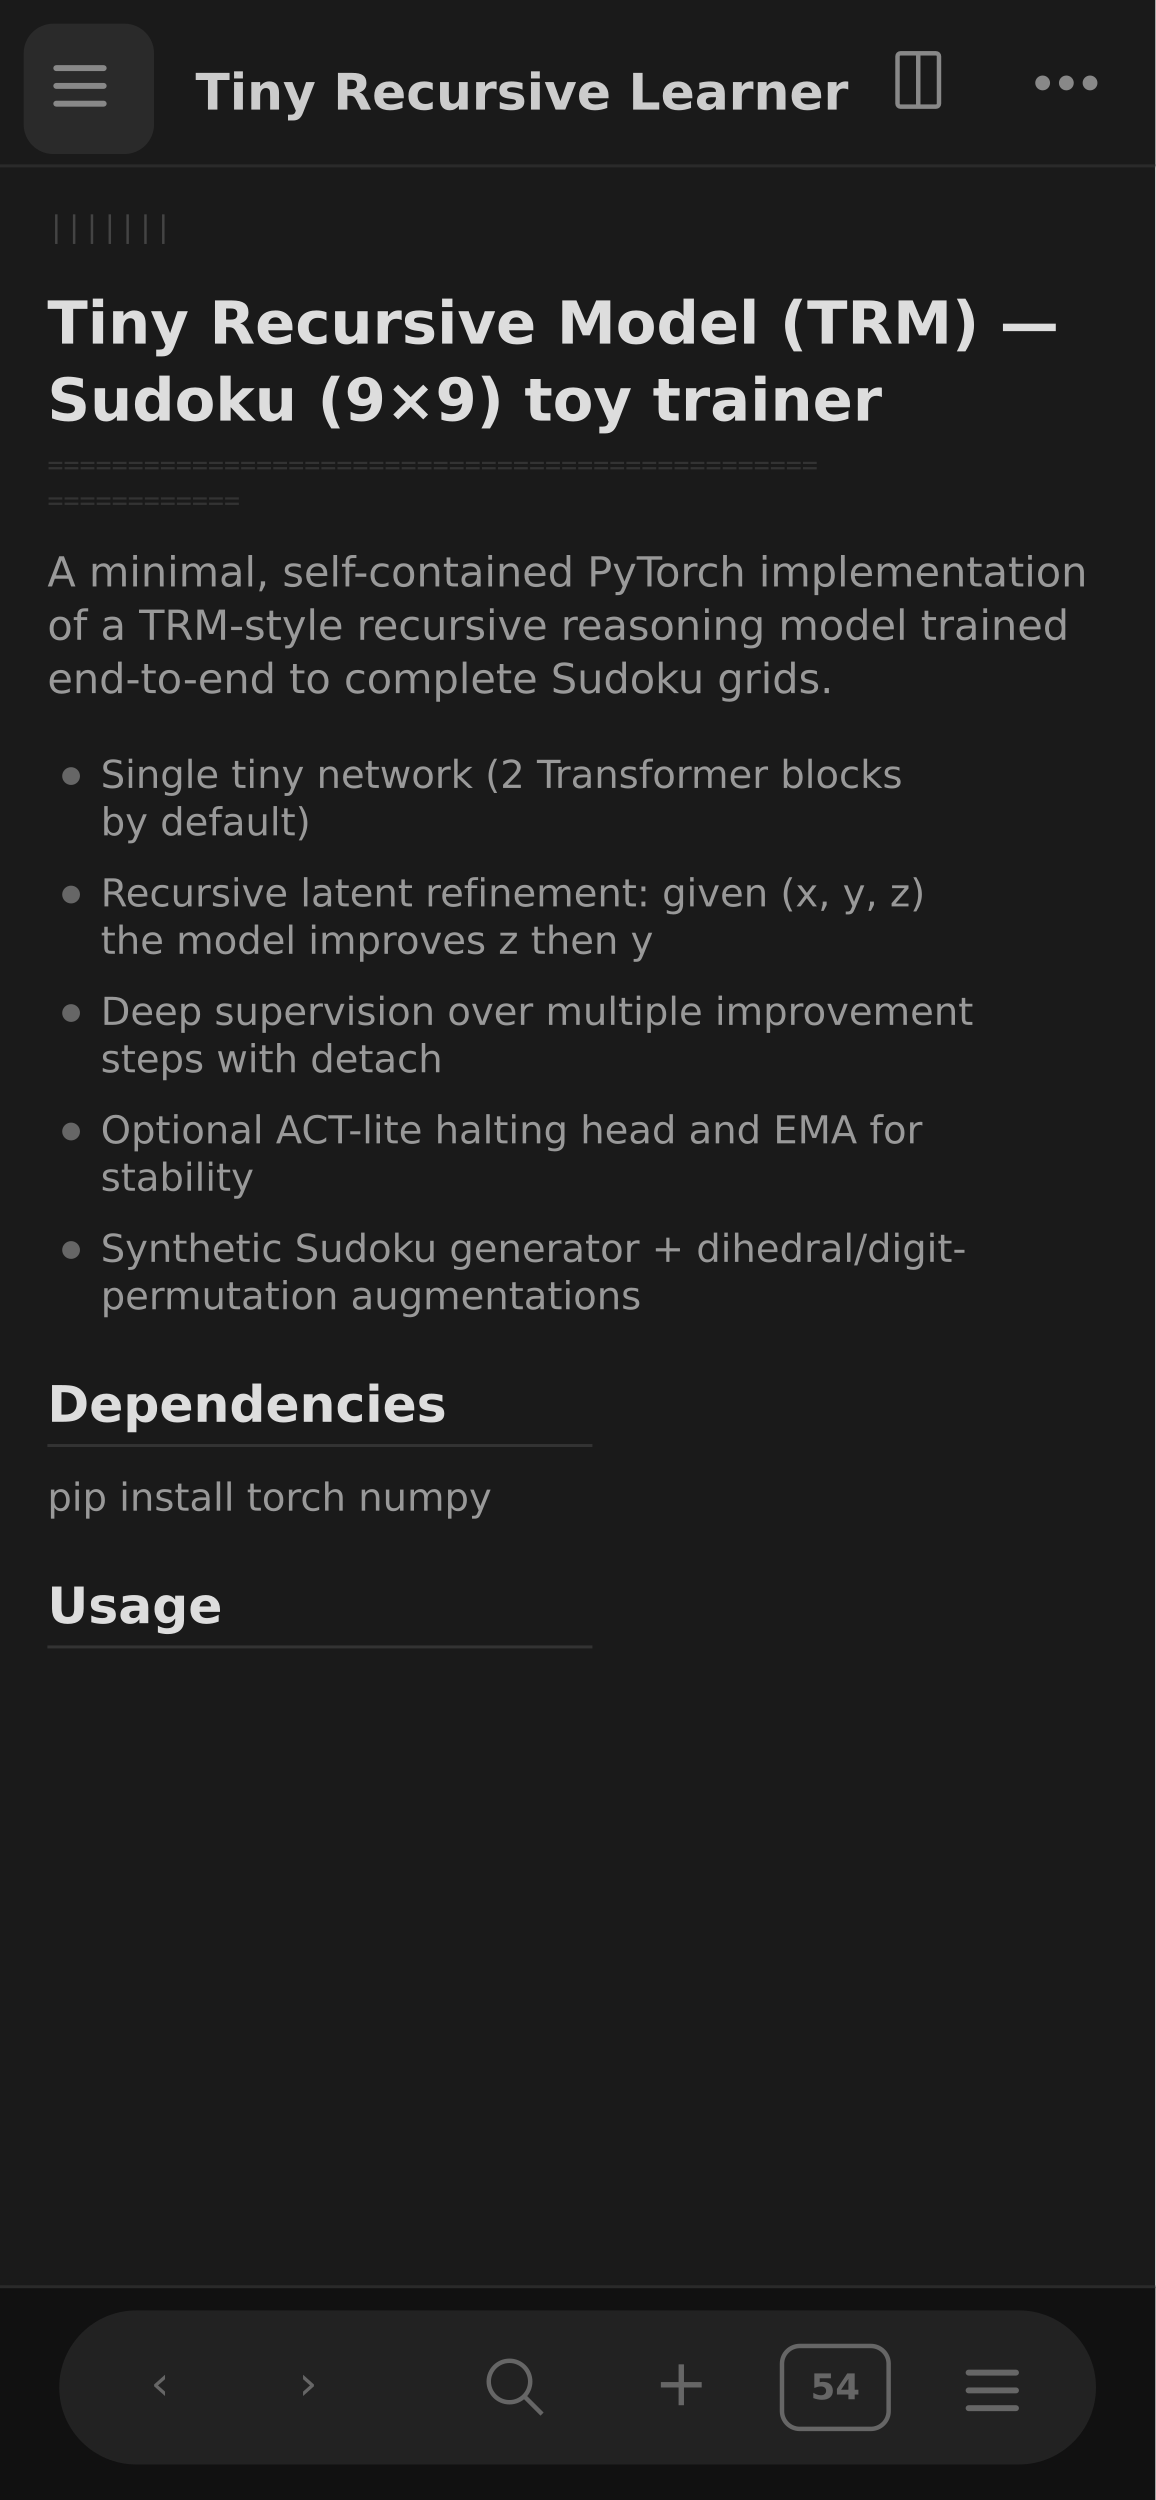
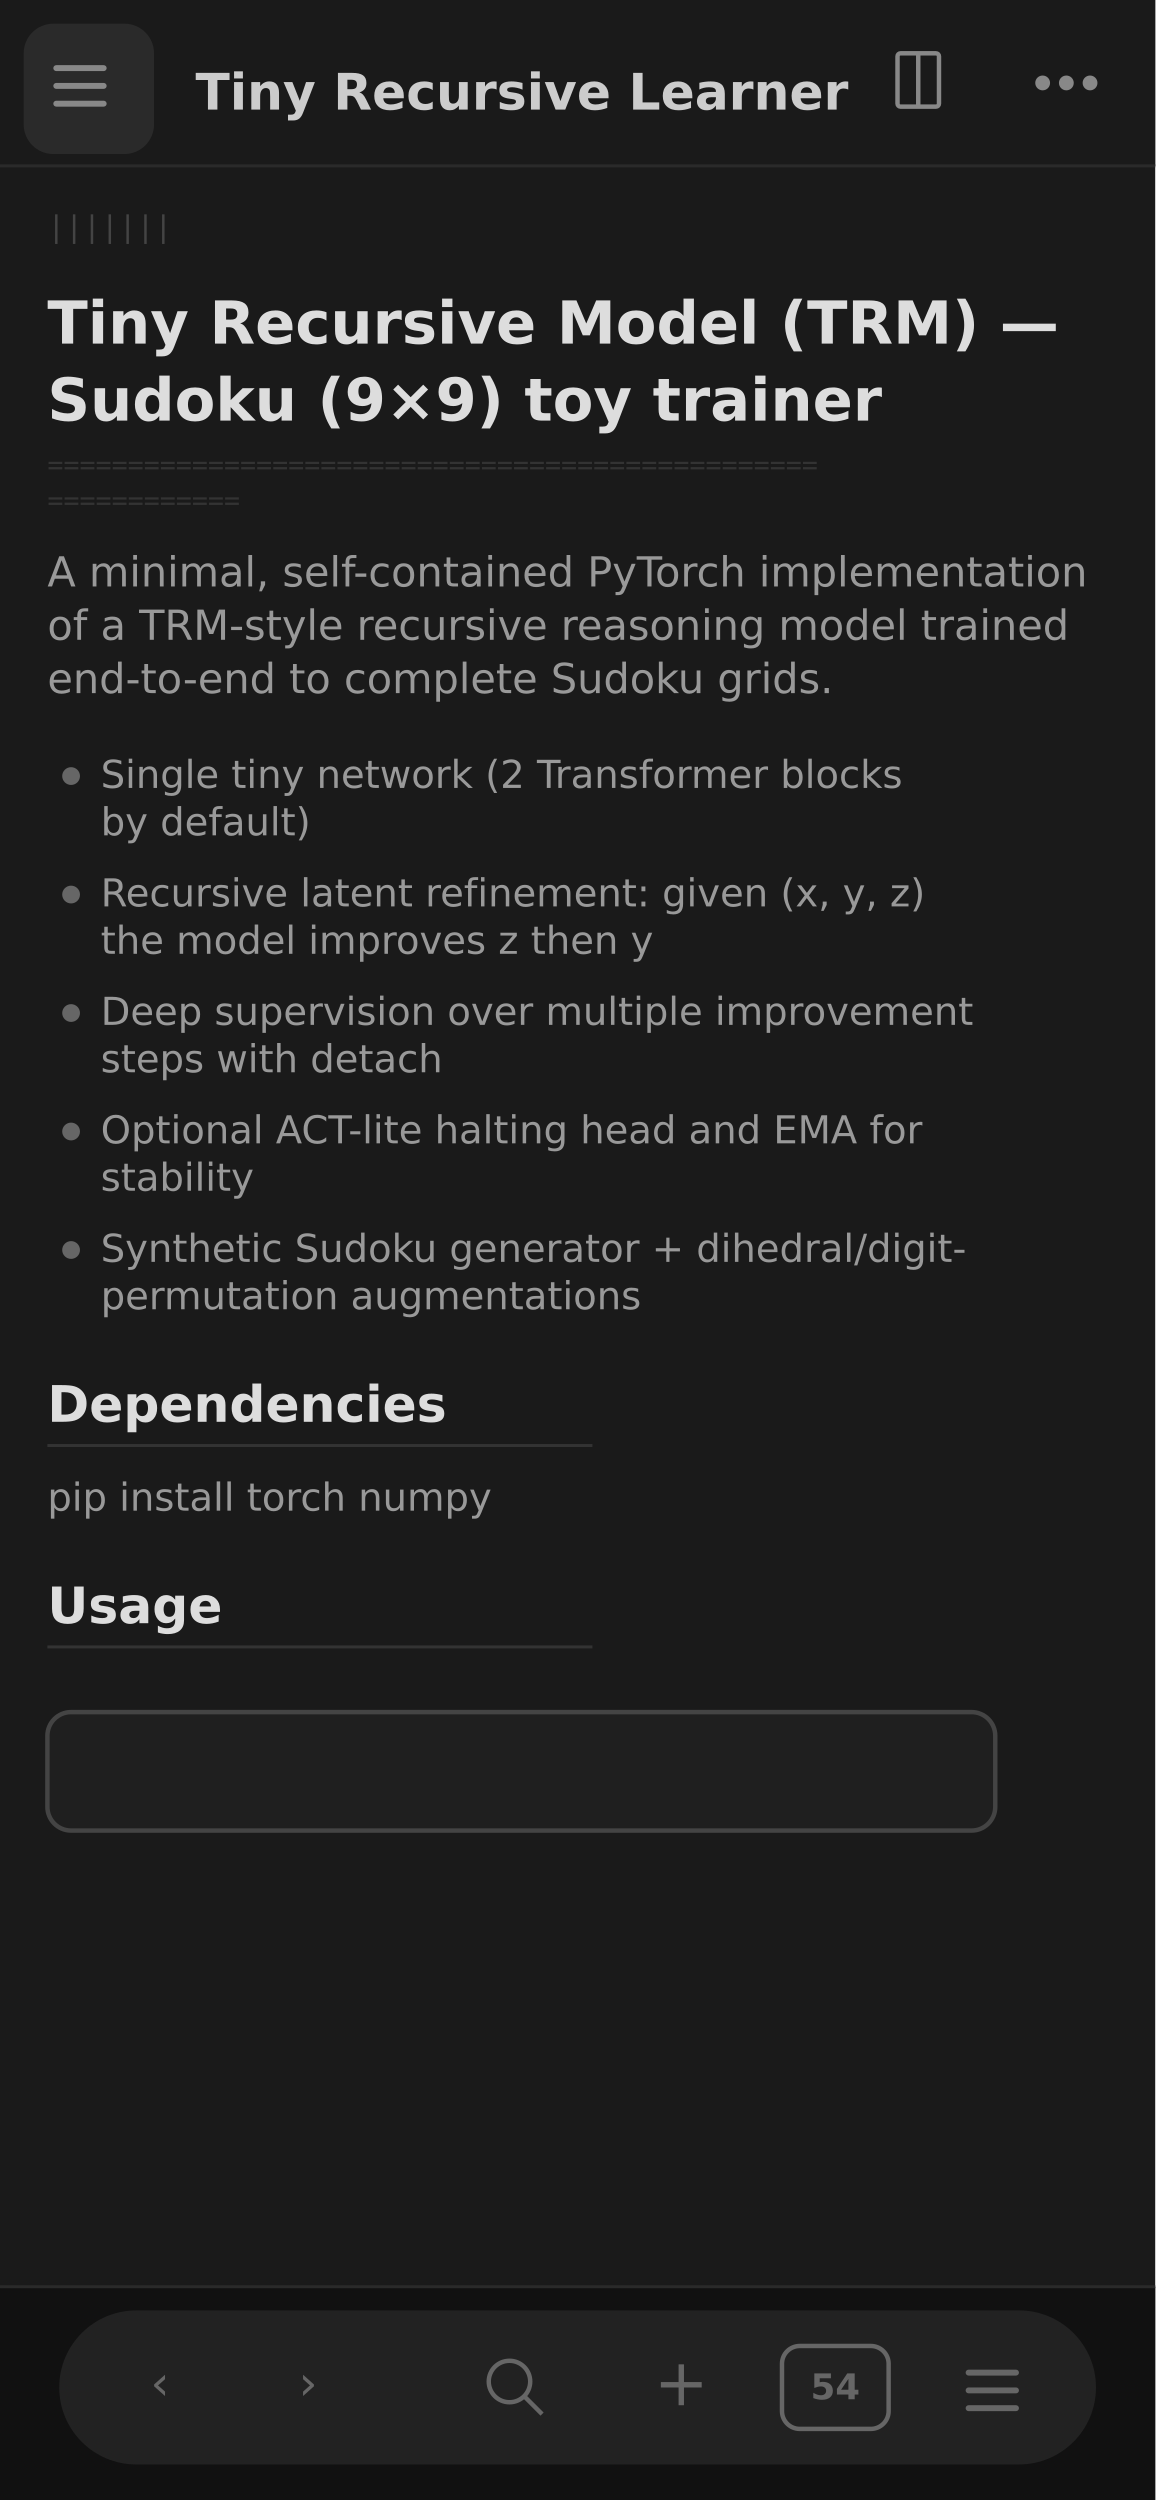
<svg xmlns="http://www.w3.org/2000/svg" xmlns:ns1="http://vbr.dev/ui" width="390" height="844" viewBox="0 0 390 844" style="background:#1a1a1a">
  <g id="vbr-main" ns1:section="main" ns1:show="visible" ns1:nudge-left="240" ns1:nudge-right="0" ns1:nudge-top="0" ns1:nudge-bottom="0">
    <rect x="0" y="0" width="390" height="844" fill="#1a1a1a" />
    <rect x="0" y="0" width="390" height="56" fill="#1a1a1a" />
    <g id="btn_menu" ns1:type="button" ns1:action="show-left-nudge" ns1:hover-fill="#2a2a2a" ns1:mousedown-fill="#333333">
      <rect x="8" y="8" width="44" height="44" rx="10" fill="#2a2a2a" ns1:fill-id="btn_menu_bg" />
      <rect x="18" y="22" width="18" height="2" rx="1" fill="#888888" />
      <rect x="18" y="28" width="18" height="2" rx="1" fill="#888888" />
      <rect x="18" y="34" width="18" height="2" rx="1" fill="#888888" />
    </g>
    <text x="66" y="37" font-family="DejaVu Sans" font-size="17" font-weight="600" fill="#cccccc">Tiny Recursive Learner</text>
    <g id="btn_book" ns1:type="button" ns1:hover-fill="#2a2a2a" ns1:mousedown-fill="#333333">
      <rect x="290" y="10" width="40" height="36" rx="8" fill="transparent" ns1:fill-id="btn_book_bg" />
      <rect x="303" y="18" width="14" height="18" rx="1" fill="none" stroke="#888" stroke-width="1.5" />
      <line x1="310" y1="18" x2="310" y2="36" stroke="#888" stroke-width="1.5" />
    </g>
    <g id="btn_more" ns1:type="button" ns1:action="show-bottom-overlay" ns1:hover-fill="#2a2a2a" ns1:mousedown-fill="#333333">
      <rect x="338" y="10" width="44" height="36" rx="8" fill="transparent" ns1:fill-id="btn_more_bg" />
      <circle cx="352" cy="28" r="2.5" fill="#888888" />
      <circle cx="360" cy="28" r="2.5" fill="#888888" />
      <circle cx="368" cy="28" r="2.5" fill="#888888" />
    </g>
    <line x1="0" y1="56" x2="390" y2="56" stroke="#2a2a2a" stroke-width="1" />
    <text x="16" y="80" font-family="DejaVu Sans Mono" font-size="10" fill="#444444">|||||||</text>
    <text x="16" y="116" font-family="DejaVu Sans" font-size="20" font-weight="700" fill="#dddddd">Tiny Recursive Model (TRM) —</text>
    <text x="16" y="142" font-family="DejaVu Sans" font-size="20" font-weight="700" fill="#dddddd">Sudoku (9×9) toy trainer</text>
    <text x="16" y="160" font-family="DejaVu Sans Mono" font-size="9" fill="#333333">================================================</text>
    <text x="16" y="172" font-family="DejaVu Sans Mono" font-size="9" fill="#333333">============</text>
    <text x="16" y="198" font-family="DejaVu Sans" font-size="14" fill="#999999">A minimal, self-contained PyTorch implementation</text>
    <text x="16" y="216" font-family="DejaVu Sans" font-size="14" fill="#999999">of a TRM-style recursive reasoning model trained</text>
    <text x="16" y="234" font-family="DejaVu Sans" font-size="14" fill="#999999">end-to-end to complete Sudoku grids.</text>
    <circle cx="24" cy="262" r="3" fill="#666666" />
    <text x="34" y="266" font-family="DejaVu Sans" font-size="13" fill="#999999">Single tiny network (2 Transformer blocks</text>
    <text x="34" y="282" font-family="DejaVu Sans" font-size="13" fill="#999999">by default)</text>
    <circle cx="24" cy="302" r="3" fill="#666666" />
    <text x="34" y="306" font-family="DejaVu Sans" font-size="13" fill="#999999">Recursive latent refinement: given (x, y, z)</text>
    <text x="34" y="322" font-family="DejaVu Sans" font-size="13" fill="#999999">the model improves z then y</text>
    <circle cx="24" cy="342" r="3" fill="#666666" />
    <text x="34" y="346" font-family="DejaVu Sans" font-size="13" fill="#999999">Deep supervision over multiple improvement</text>
    <text x="34" y="362" font-family="DejaVu Sans" font-size="13" fill="#999999">steps with detach</text>
    <circle cx="24" cy="382" r="3" fill="#666666" />
    <text x="34" y="386" font-family="DejaVu Sans" font-size="13" fill="#999999">Optional ACT-lite halting head and EMA for</text>
    <text x="34" y="402" font-family="DejaVu Sans" font-size="13" fill="#999999">stability</text>
    <circle cx="24" cy="422" r="3" fill="#666666" />
    <text x="34" y="426" font-family="DejaVu Sans" font-size="13" fill="#999999">Synthetic Sudoku generator + dihedral/digit-</text>
    <text x="34" y="442" font-family="DejaVu Sans" font-size="13" fill="#999999">permutation augmentations</text>
    <text x="16" y="480" font-family="DejaVu Sans" font-size="17" font-weight="700" fill="#dddddd">Dependencies</text>
    <line x1="16" y1="488" x2="200" y2="488" stroke="#333333" stroke-width="1" />
    <text x="16" y="510" font-family="DejaVu Sans" font-size="13" fill="#999999">pip install torch numpy</text>
    <text x="16" y="548" font-family="DejaVu Sans" font-size="17" font-weight="700" fill="#dddddd">Usage</text>
    <line x1="16" y1="556" x2="200" y2="556" stroke="#333333" stroke-width="1" />
+     <g id="input_notes" ns1:type="input" ns1:text-id="input_notes_text" ns1:cursor-id="input_notes_cursor" ns1:value="" ns1:cursor-pos="0" ns1:focused-stroke="#6aa9ff" ns1:normal-stroke="#444444" ns1:max-length="32">
+       <rect id="input_notes_bg" x="16" y="578" width="320" height="40" rx="8" fill="#1f1f1f" stroke="#444444" stroke-width="1.5" ns1:fill-id="input_notes_bg" />
+       <text id="input_notes_text" x="28" y="604" font-family="DejaVu Sans" font-size="14" fill="#dddddd" />
+       <rect id="input_notes_cursor" x="28" y="587" width="2" height="22" fill="#dddddd" display="none" />
+     </g>
    <rect x="0" y="772" width="390" height="72" rx="0" fill="#111111" />
    <line x1="0" y1="772" x2="390" y2="772" stroke="#2a2a2a" stroke-width="1" />
    <rect x="20" y="780" width="350" height="52" rx="26" fill="#222222" />
    <g id="btn_back" ns1:type="button" ns1:hover-fill="#2a2a2a" ns1:mousedown-fill="#333333">
      <rect x="32" y="788" width="44" height="36" rx="8" fill="transparent" ns1:fill-id="btn_back_bg" />
      <text x="54" y="810" font-family="DejaVu Sans" font-size="16" fill="#666666" text-anchor="middle">‹</text>
    </g>
    <g id="btn_fwd" ns1:type="button" ns1:hover-fill="#2a2a2a" ns1:mousedown-fill="#333333">
      <rect x="82" y="788" width="44" height="36" rx="8" fill="transparent" ns1:fill-id="btn_fwd_bg" />
      <text x="104" y="810" font-family="DejaVu Sans" font-size="16" fill="#666666" text-anchor="middle">›</text>
    </g>
    <g id="btn_search" ns1:type="button" ns1:hover-fill="#2a2a2a" ns1:mousedown-fill="#333333">
      <rect x="152" y="788" width="44" height="36" rx="8" fill="transparent" ns1:fill-id="btn_search_bg" />
      <circle cx="172" cy="804" r="7" fill="none" stroke="#666666" stroke-width="1.5" />
      <line x1="177" y1="809" x2="183" y2="815" stroke="#666666" stroke-width="1.5" />
    </g>
    <g id="btn_new" ns1:type="button" ns1:hover-fill="#2a2a2a" ns1:mousedown-fill="#333333">
      <rect x="208" y="788" width="44" height="36" rx="8" fill="transparent" ns1:fill-id="btn_new_bg" />
      <text x="230" y="812" font-family="DejaVu Sans" font-size="22" fill="#666666" text-anchor="middle">+</text>
    </g>
    <g id="btn_tabs" ns1:type="button" ns1:hover-fill="#2a2a2a" ns1:mousedown-fill="#333333">
      <rect x="264" y="792" width="36" height="28" rx="6" fill="transparent" stroke="#666666" stroke-width="1.5" ns1:fill-id="btn_tabs_bg" />
      <text x="282" y="810" font-family="DejaVu Sans" font-size="12" font-weight="600" fill="#666666" text-anchor="middle">54</text>
    </g>
    <g id="btn_menu2" ns1:type="button" ns1:action="show-bottom-overlay" ns1:hover-fill="#2a2a2a" ns1:mousedown-fill="#333333">
      <rect x="316" y="788" width="44" height="36" rx="8" fill="transparent" ns1:fill-id="btn_menu2_bg" />
      <rect x="326" y="800" width="18" height="2" rx="1" fill="#666666" />
      <rect x="326" y="806" width="18" height="2" rx="1" fill="#666666" />
      <rect x="326" y="812" width="18" height="2" rx="1" fill="#666666" />
    </g>
  </g>
  <g id="vbr-left" ns1:section="left" ns1:show="hidden" display="none" ns1:width="240">
    <rect x="0" y="0" width="240" height="844" fill="#111111" />
    <rect x="0" y="0" width="240" height="56" fill="#111111" />
    <text x="20" y="36" font-family="DejaVu Sans" font-size="15" font-weight="600" fill="#cccccc">Files</text>
    <g id="file_christmas" ns1:type="button" ns1:hover-fill="#1e1e1e" ns1:mousedown-fill="#252525">
      <rect x="0" y="64" width="240" height="36" fill="transparent" ns1:fill-id="file_christmas_bg" />
      <text x="16" y="87" font-family="DejaVu Sans" font-size="14" fill="#cccccc">Christmas Tree Packing</text>
    </g>
    <g id="file_clakker" ns1:type="button" ns1:hover-fill="#1e1e1e" ns1:mousedown-fill="#252525">
      <rect x="0" y="100" width="240" height="36" fill="transparent" ns1:fill-id="file_clakker_bg" />
      <text x="16" y="123" font-family="DejaVu Sans" font-size="14" fill="#cccccc">Clakker spec</text>
    </g>
    <g id="file_claudecode" ns1:type="button" ns1:hover-fill="#1e1e1e" ns1:mousedown-fill="#252525">
      <rect x="0" y="136" width="240" height="36" fill="transparent" ns1:fill-id="file_claudecode_bg" />
      <text x="16" y="159" font-family="DejaVu Sans" font-size="14" fill="#cccccc">Claude Code MD files</text>
    </g>
    <g id="file_claudedoc" ns1:type="button" ns1:hover-fill="#1e1e1e" ns1:mousedown-fill="#252525">
      <rect x="0" y="172" width="240" height="36" fill="transparent" ns1:fill-id="file_claudedoc_bg" />
      <text x="16" y="195" font-family="DejaVu Sans" font-size="14" fill="#cccccc">Claude DOC processing</text>
    </g>
    <g id="file_claudepdf" ns1:type="button" ns1:hover-fill="#1e1e1e" ns1:mousedown-fill="#252525">
      <rect x="0" y="208" width="240" height="36" fill="transparent" ns1:fill-id="file_claudepdf_bg" />
      <text x="16" y="231" font-family="DejaVu Sans" font-size="14" fill="#cccccc">Claude PDF processing</text>
    </g>
    <g id="file_claudeppt" ns1:type="button" ns1:hover-fill="#1e1e1e" ns1:mousedown-fill="#252525">
      <rect x="0" y="244" width="240" height="36" fill="transparent" ns1:fill-id="file_claudeppt_bg" />
      <text x="16" y="267" font-family="DejaVu Sans" font-size="14" fill="#cccccc">Claude PPT processing</text>
    </g>
    <g id="file_claudesoul" ns1:type="button" ns1:hover-fill="#1e1e1e" ns1:mousedown-fill="#252525">
      <rect x="0" y="280" width="240" height="36" fill="transparent" ns1:fill-id="file_claudesoul_bg" />
      <text x="16" y="303" font-family="DejaVu Sans" font-size="14" fill="#cccccc">Claude Soul</text>
    </g>
    <g id="file_claudexlsx" ns1:type="button" ns1:hover-fill="#1e1e1e" ns1:mousedown-fill="#252525">
      <rect x="0" y="316" width="240" height="36" fill="transparent" ns1:fill-id="file_claudexlsx_bg" />
      <text x="16" y="339" font-family="DejaVu Sans" font-size="14" fill="#cccccc">Claude XLSX processing</text>
    </g>
    <g id="file_creativity" ns1:type="button" ns1:hover-fill="#1e1e1e" ns1:mousedown-fill="#252525">
      <rect x="0" y="352" width="240" height="36" fill="transparent" ns1:fill-id="file_creativity_bg" />
      <text x="16" y="375" font-family="DejaVu Sans" font-size="14" fill="#cccccc">Creativity App</text>
    </g>
    <g id="file_cv" ns1:type="button" ns1:hover-fill="#1e1e1e" ns1:mousedown-fill="#252525">
      <rect x="0" y="388" width="240" height="36" fill="transparent" ns1:fill-id="file_cv_bg" />
      <text x="16" y="411" font-family="DejaVu Sans" font-size="14" fill="#cccccc">CV Len Hoare</text>
    </g>
    <rect x="234" y="100" width="3" height="120" rx="2" fill="#333333" />
    <rect x="0" y="756" width="240" height="88" fill="#0d0d0d" />
    <line x1="0" y1="756" x2="240" y2="756" stroke="#2a2a2a" stroke-width="1" />
    <g id="btn_left_edit" ns1:type="button" ns1:hover-fill="#1e1e1e" ns1:mousedown-fill="#252525">
      <rect x="8" y="764" width="36" height="36" rx="6" fill="transparent" ns1:fill-id="btn_left_edit_bg" />
      <rect x="18" y="776" width="14" height="16" rx="1" fill="none" stroke="#666" stroke-width="1.5" />
      <line x1="22" y1="773" x2="26" y2="777" stroke="#666" stroke-width="1.5" />
    </g>
    <g id="btn_left_folder" ns1:type="button" ns1:hover-fill="#1e1e1e" ns1:mousedown-fill="#252525">
      <rect x="52" y="764" width="36" height="36" rx="6" fill="transparent" ns1:fill-id="btn_left_folder_bg" />
      <rect x="62" y="774" width="16" height="12" rx="2" fill="none" stroke="#666" stroke-width="1.5" />
      <path d="M62 776 L66 772 L70 772 L70 774" fill="none" stroke="#666" stroke-width="1.5" />
    </g>
    <g id="btn_left_sort" ns1:type="button" ns1:hover-fill="#1e1e1e" ns1:mousedown-fill="#252525">
      <rect x="96" y="764" width="36" height="36" rx="6" fill="transparent" ns1:fill-id="btn_left_sort_bg" />
      <line x1="107" y1="776" x2="121" y2="776" stroke="#666" stroke-width="1.5" />
      <line x1="107" y1="782" x2="118" y2="782" stroke="#666" stroke-width="1.5" />
      <line x1="107" y1="788" x2="115" y2="788" stroke="#666" stroke-width="1.5" />
      <polyline points="118,771 122,776 118,781" fill="none" stroke="#666" stroke-width="1.5" />
    </g>
    <g id="btn_left_layout" ns1:type="button" ns1:hover-fill="#1e1e1e" ns1:mousedown-fill="#252525">
      <rect x="140" y="764" width="36" height="36" rx="6" fill="transparent" ns1:fill-id="btn_left_layout_bg" />
      <rect x="150" y="773" width="16" height="18" rx="2" fill="none" stroke="#666" stroke-width="1.5" />
    </g>
    <g id="btn_left_close" ns1:type="button" ns1:action="hide-left" ns1:hover-fill="#1e1e1e" ns1:mousedown-fill="#252525">
      <rect x="184" y="764" width="36" height="36" rx="6" fill="transparent" ns1:fill-id="btn_left_close_bg" />
      <line x1="194" y1="776" x2="210" y2="792" stroke="#666" stroke-width="1.5" />
      <line x1="210" y1="776" x2="194" y2="792" stroke="#666" stroke-width="1.5" />
    </g>
    <rect x="8" y="806" width="180" height="28" rx="6" fill="#1a1a1a" />
    <text x="36" y="824" font-family="DejaVu Sans" font-size="13" fill="#888888">Files</text>
    <rect x="14" y="814" width="14" height="10" rx="2" fill="none" stroke="#666" stroke-width="1.2" />
    <text x="8" y="844" font-family="DejaVu Sans" font-size="11" fill="#555555">Main  ↓   103 files, 16 folders</text>
  </g>
  <g id="vbr-right" ns1:section="right" ns1:show="hidden" display="none" ns1:width="240">
    <rect x="150" y="0" width="240" height="844" fill="#111111" />
    <text x="166" y="36" font-family="DejaVu Sans" font-size="15" font-weight="600" fill="#cccccc">Right Panel</text>
  </g>
  <g id="vbr-top" ns1:section="top" ns1:show="hidden" display="none" ns1:height="200">
    <rect x="0" y="0" width="390" height="200" fill="#111111" />
    <text x="16" y="36" font-family="DejaVu Sans" font-size="15" font-weight="600" fill="#cccccc">Top Panel</text>
  </g>
  <g id="vbr-bottom" ns1:section="bottom" ns1:show="hidden" display="none" ns1:height="420">
    <rect x="0" y="0" width="390" height="844" fill="#000000" fill-opacity="0.5" ns1:type="dismiss" ns1:action="hide-bottom" />
    <rect x="0" y="424" width="390" height="420" rx="16" ry="16" fill="#1e1e1e" />
    <rect x="175" y="436" width="40" height="4" rx="2" fill="#444444" />
    <g id="menu_newbase" ns1:type="button" ns1:hover-fill="#252525" ns1:mousedown-fill="#2e2e2e">
      <rect x="8" y="452" width="374" height="48" rx="10" fill="#252525" ns1:fill-id="menu_newbase_bg" />
      <rect x="22" y="466" width="18" height="14" rx="2" fill="none" stroke="#888" stroke-width="1.5" />
      <line x1="22" y1="471" x2="30" y2="471" stroke="#888" stroke-width="1.2" />
      <line x1="22" y1="475" x2="28" y2="475" stroke="#888" stroke-width="1.2" />
      <text x="52" y="481" font-family="DejaVu Sans" font-size="15" fill="#cccccc">Create new base</text>
    </g>
    <g id="menu_switcher" ns1:type="button" ns1:hover-fill="#252525" ns1:mousedown-fill="#2e2e2e">
      <rect x="8" y="508" width="374" height="48" rx="10" fill="transparent" ns1:fill-id="menu_switcher_bg" />
      <circle cx="31" cy="532" r="8" fill="none" stroke="#888" stroke-width="1.5" />
      <line x1="37" y1="538" x2="43" y2="544" stroke="#888" stroke-width="1.5" />
      <text x="52" y="537" font-family="DejaVu Sans" font-size="15" fill="#cccccc">Open quick switcher</text>
    </g>
    <g id="menu_graph" ns1:type="button" ns1:hover-fill="#252525" ns1:mousedown-fill="#2e2e2e">
      <rect x="8" y="560" width="374" height="48" rx="10" fill="transparent" ns1:fill-id="menu_graph_bg" />
      <circle cx="27" cy="584" r="4" fill="none" stroke="#888" stroke-width="1.5" />
      <circle cx="39" cy="578" r="3" fill="none" stroke="#888" stroke-width="1.5" />
      <circle cx="39" cy="590" r="3" fill="none" stroke="#888" stroke-width="1.5" />
      <line x1="31" y1="582" x2="36" y2="579" stroke="#888" stroke-width="1.2" />
      <line x1="31" y1="586" x2="36" y2="589" stroke="#888" stroke-width="1.2" />
      <text x="52" y="589" font-family="DejaVu Sans" font-size="15" fill="#cccccc">Open graph view</text>
    </g>
    <g id="menu_canvas" ns1:type="button" ns1:hover-fill="#252525" ns1:mousedown-fill="#2e2e2e">
      <rect x="8" y="612" width="374" height="48" rx="10" fill="transparent" ns1:fill-id="menu_canvas_bg" />
      <rect x="20" y="626" width="10" height="10" rx="1" fill="none" stroke="#888" stroke-width="1.5" />
      <rect x="32" y="626" width="10" height="10" rx="1" fill="none" stroke="#888" stroke-width="1.5" />
      <rect x="20" y="638" width="10" height="10" rx="1" fill="none" stroke="#888" stroke-width="1.5" />
      <rect x="32" y="638" width="10" height="10" rx="1" fill="none" stroke="#888" stroke-width="1.5" />
      <text x="52" y="641" font-family="DejaVu Sans" font-size="15" fill="#cccccc">Create new canvas</text>
    </g>
    <g id="menu_daily" ns1:type="button" ns1:hover-fill="#252525" ns1:mousedown-fill="#2e2e2e">
      <rect x="8" y="664" width="374" height="48" rx="10" fill="transparent" ns1:fill-id="menu_daily_bg" />
      <rect x="20" y="676" width="20" height="20" rx="3" fill="none" stroke="#888" stroke-width="1.5" />
      <line x1="20" y1="682" x2="40" y2="682" stroke="#888" stroke-width="1.2" />
      <text x="27" y="694" font-family="DejaVu Sans" font-size="8" fill="#888888">15</text>
      <text x="52" y="693" font-family="DejaVu Sans" font-size="15" fill="#cccccc">Open today's daily note</text>
    </g>
    <g id="menu_cmd" ns1:type="button" ns1:hover-fill="#252525" ns1:mousedown-fill="#2e2e2e">
      <rect x="8" y="716" width="374" height="48" rx="10" fill="transparent" ns1:fill-id="menu_cmd_bg" />
      <text x="20" y="745" font-family="DejaVu Sans Mono" font-size="14" fill="#888888">&gt;_</text>
      <text x="52" y="745" font-family="DejaVu Sans" font-size="15" fill="#cccccc">Open command palette</text>
    </g>
    <g id="menu_close" ns1:type="button" ns1:action="hide-bottom" ns1:hover-fill="#252525" ns1:mousedown-fill="#2e2e2e">
      <rect x="8" y="768" width="374" height="40" rx="10" fill="#252525" ns1:fill-id="menu_close_bg" />
      <text x="195" y="793" font-family="DejaVu Sans" font-size="14" fill="#888888" text-anchor="middle">Close</text>
    </g>
  </g>
</svg>
